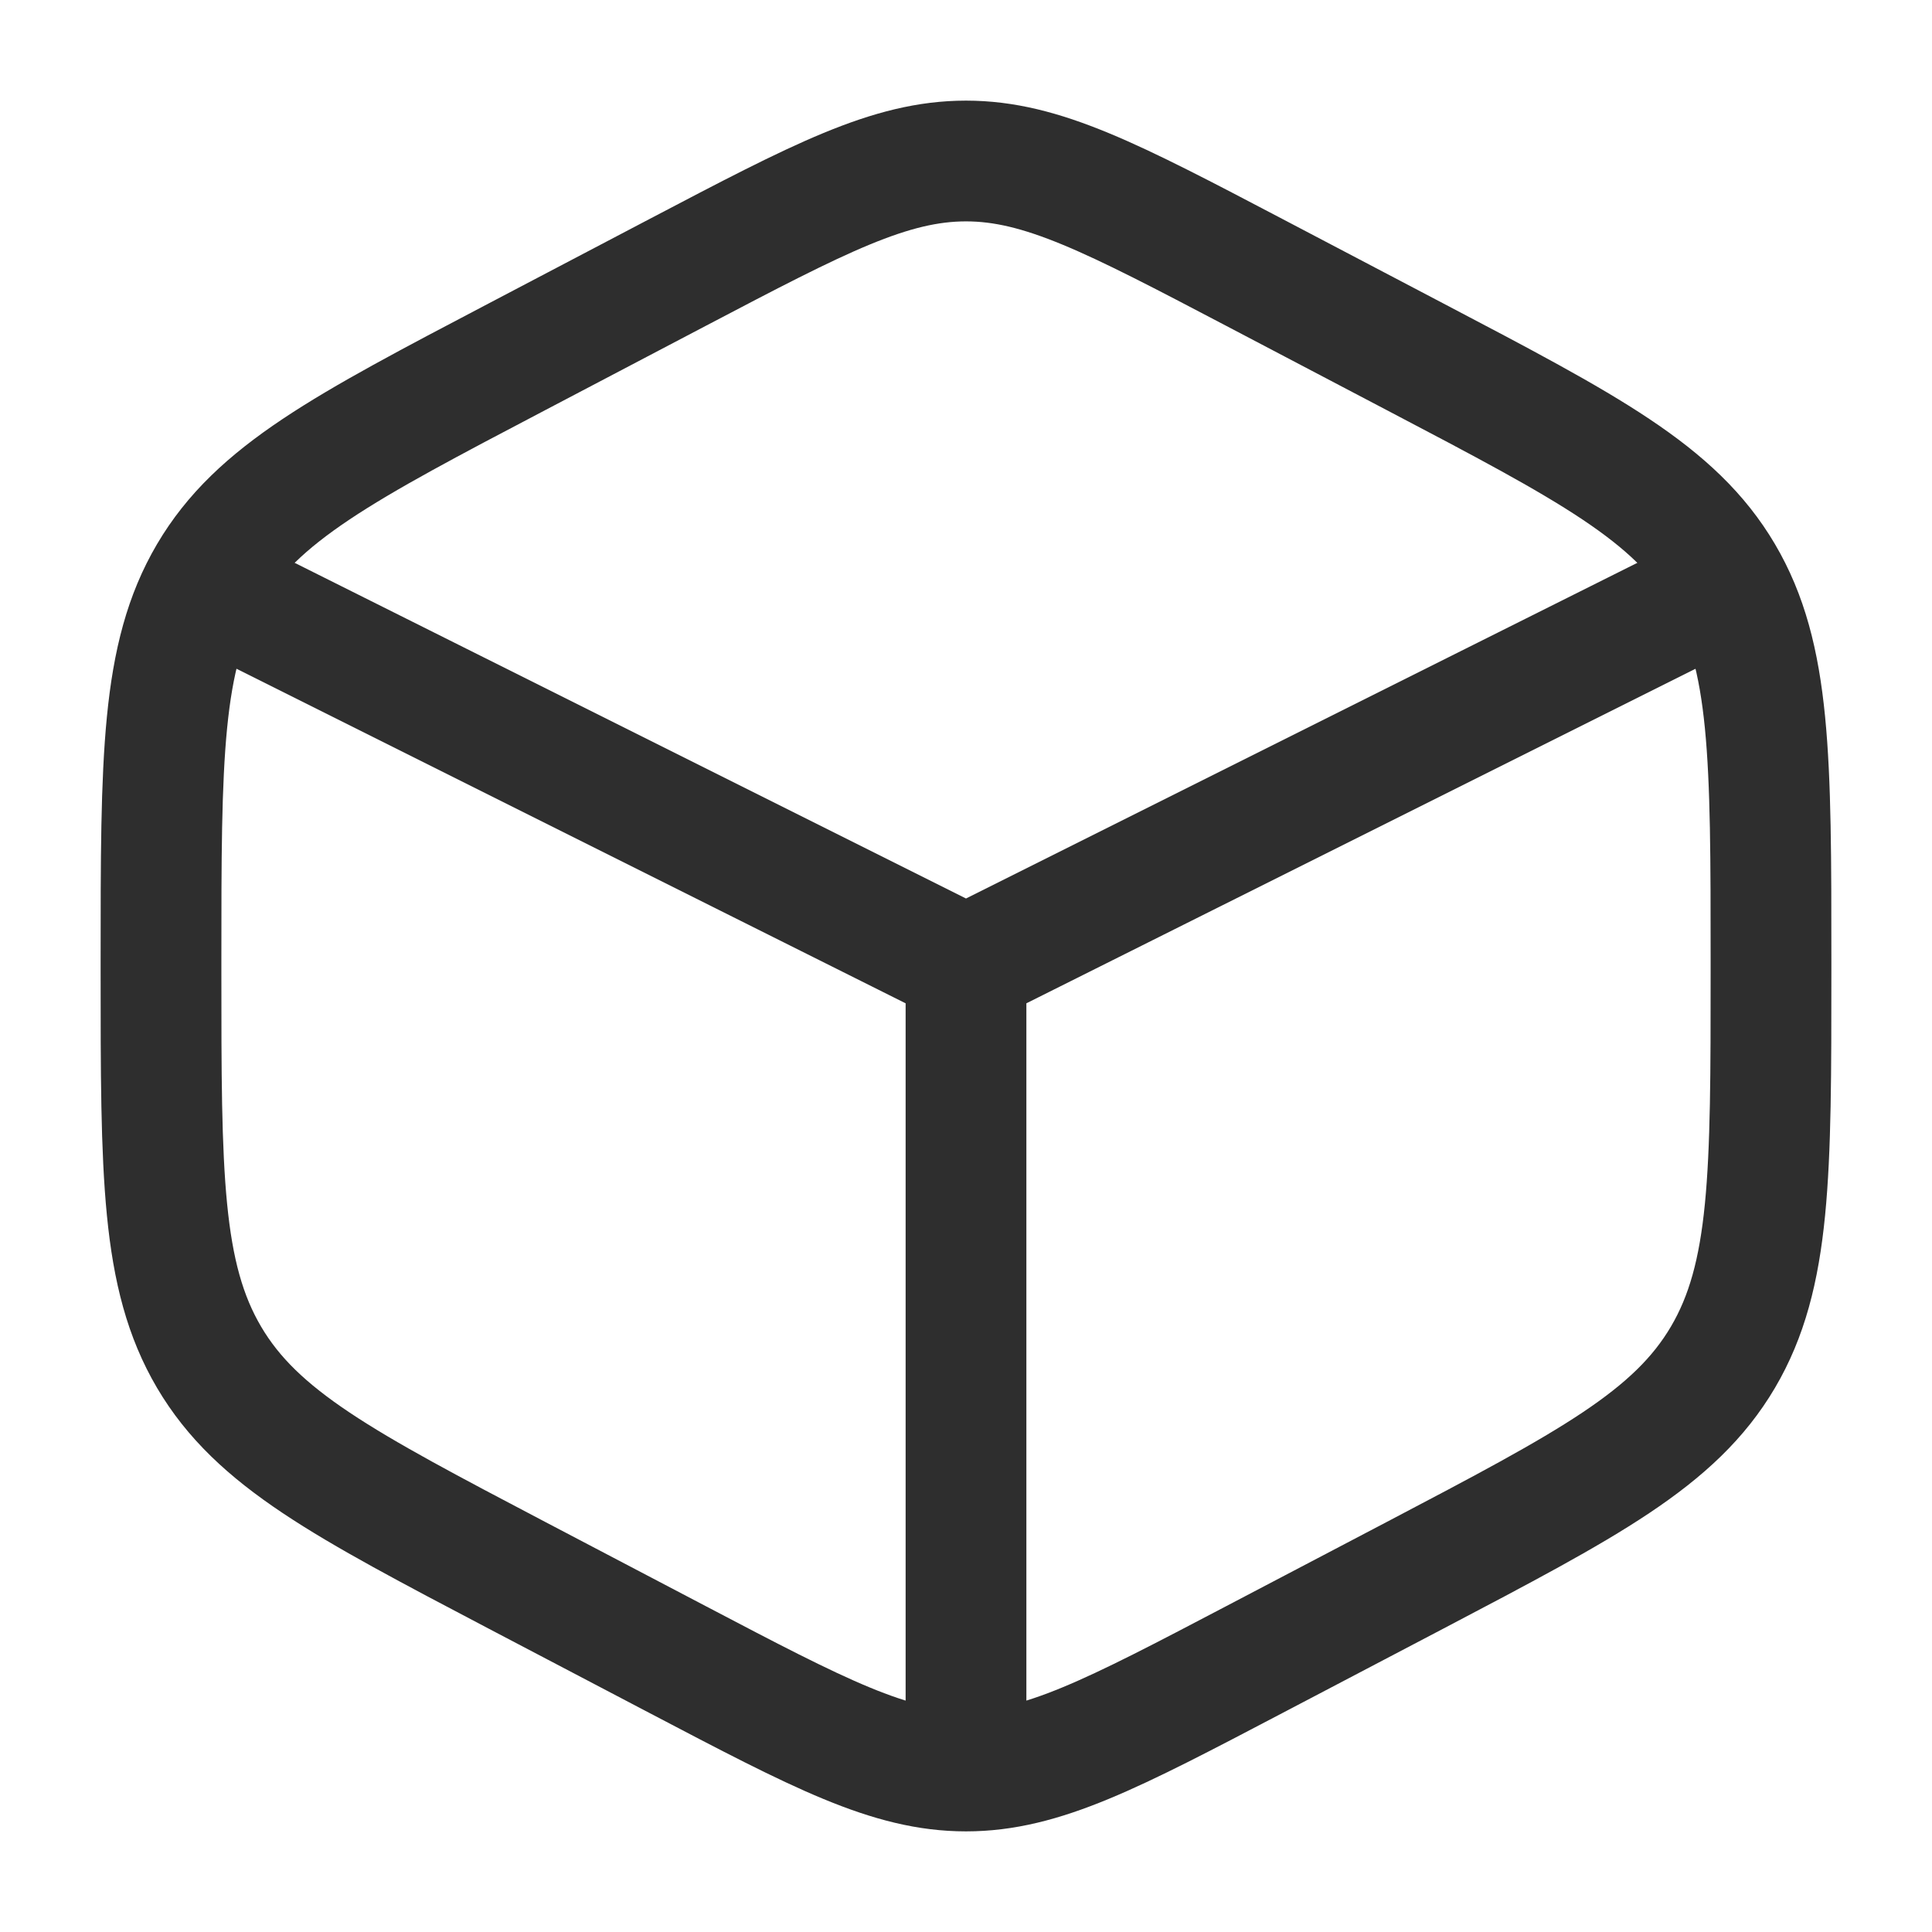
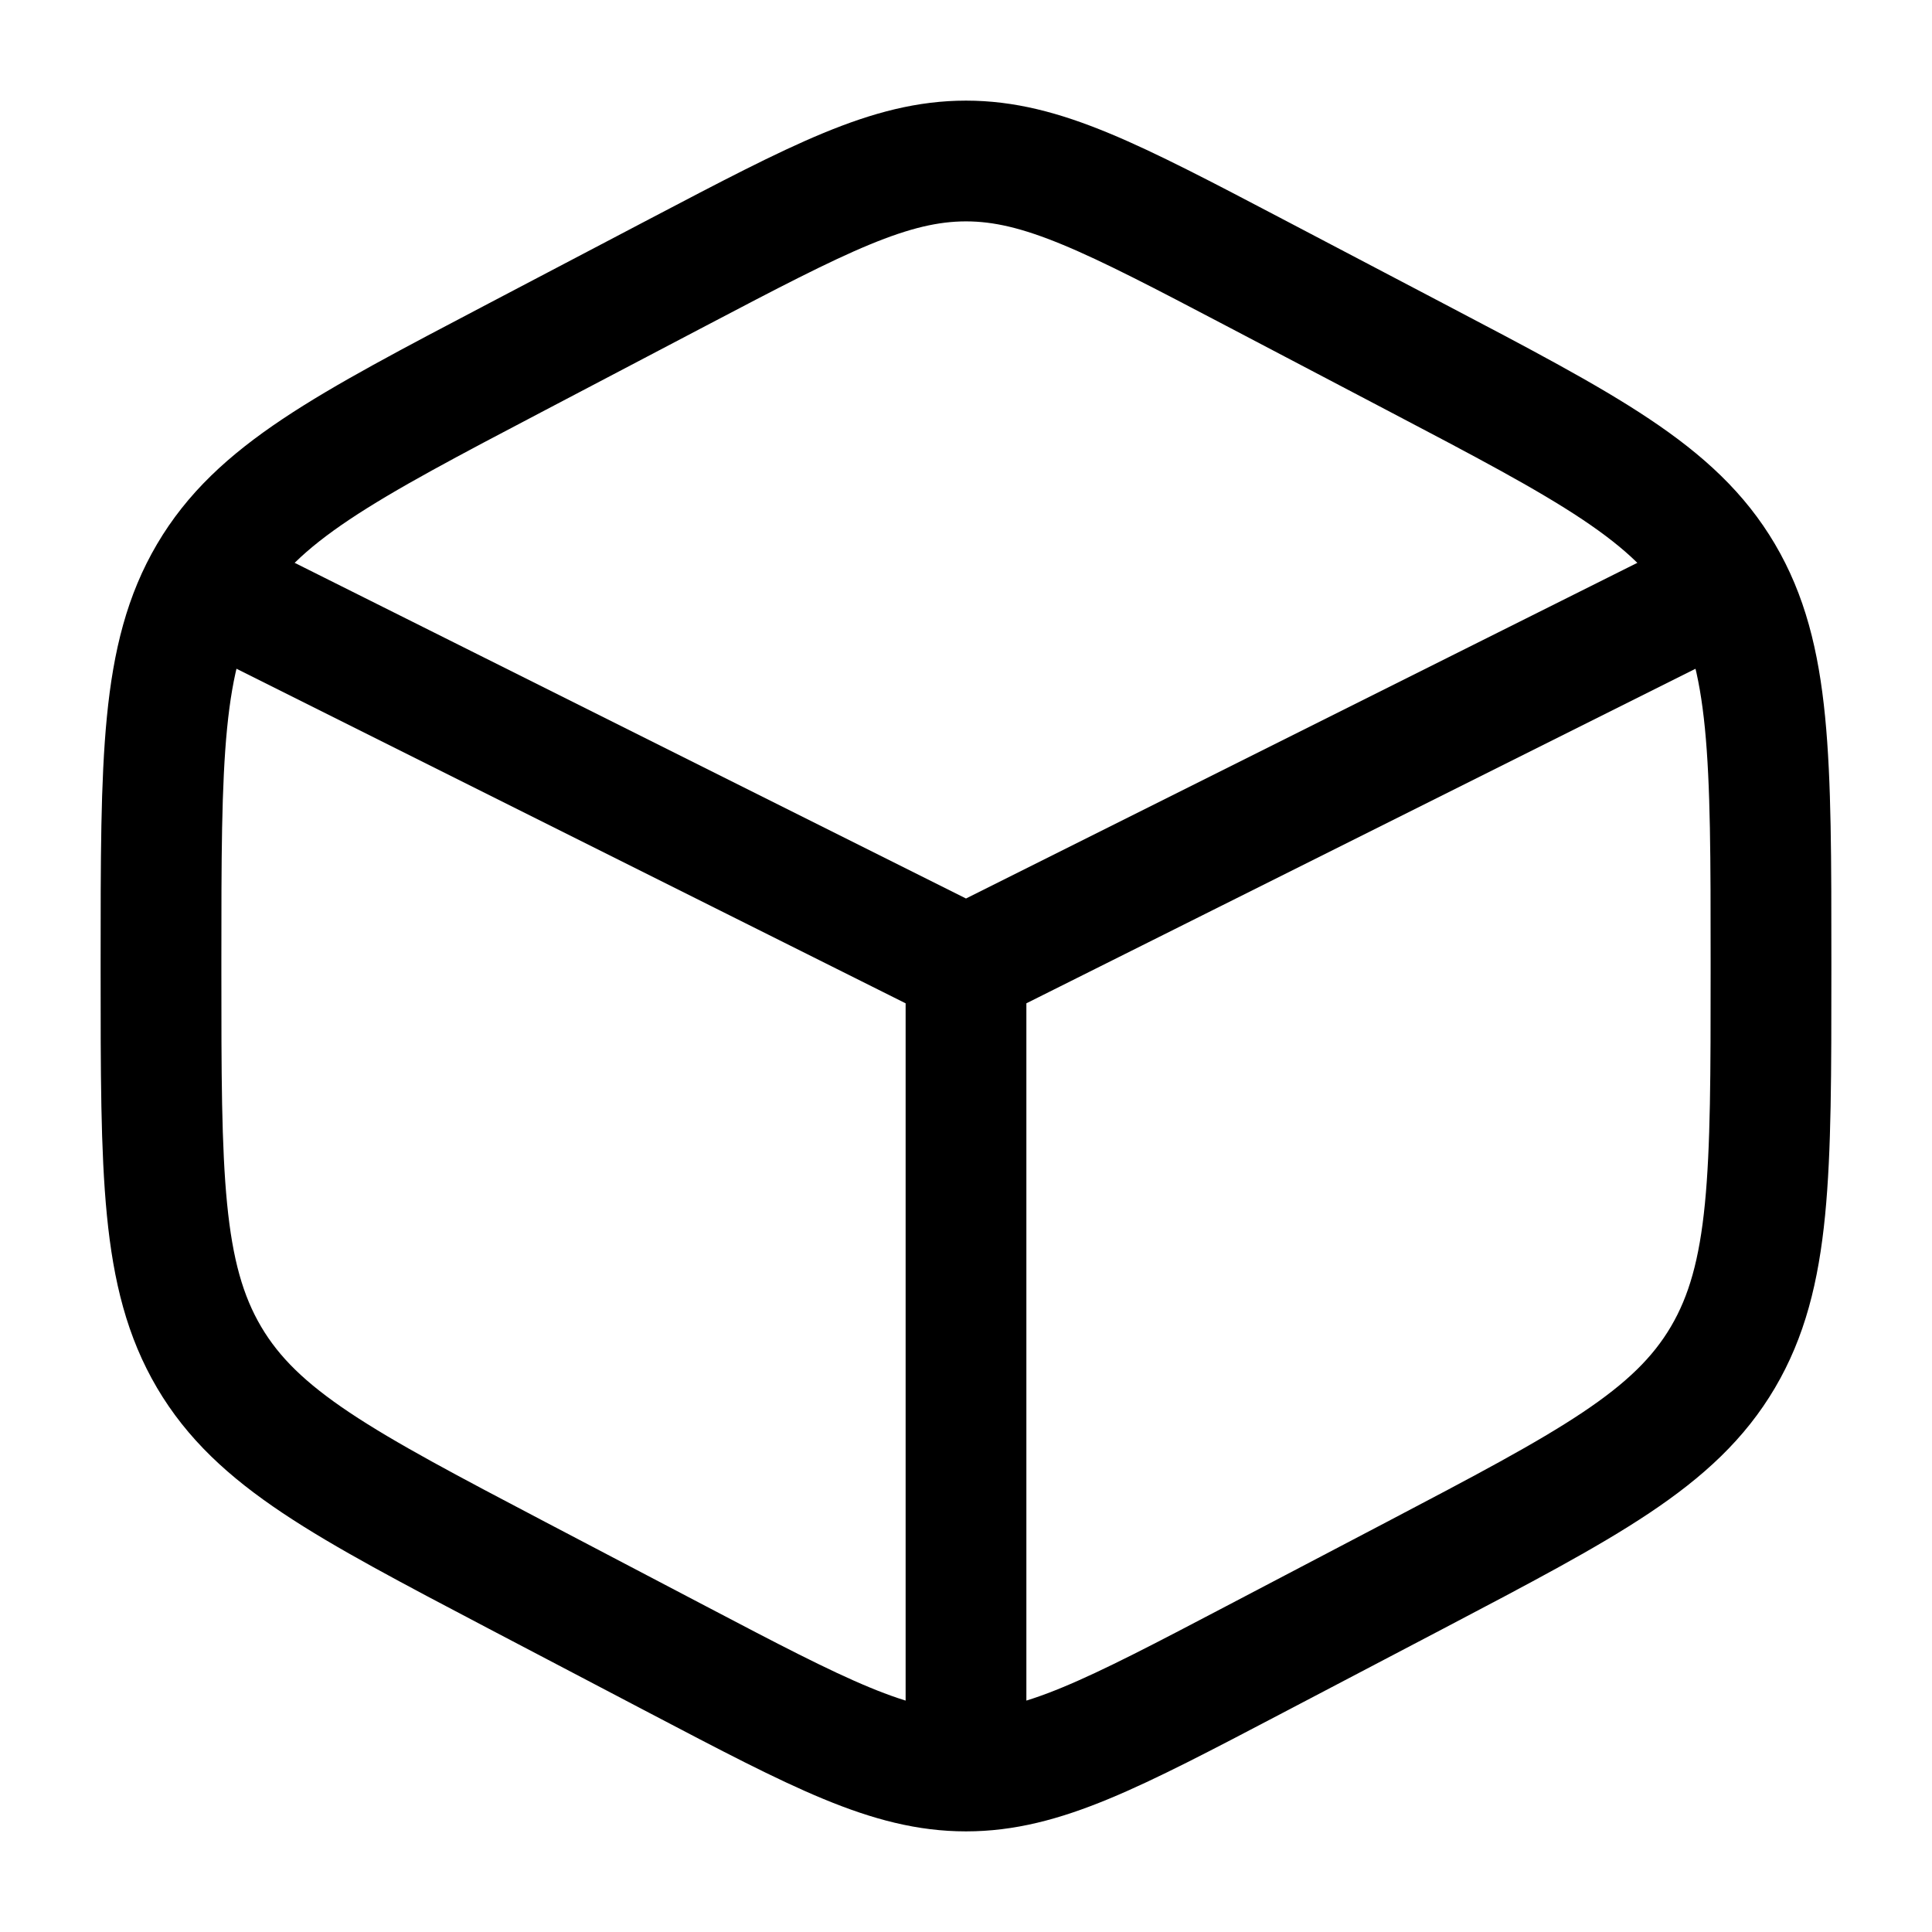
<svg xmlns="http://www.w3.org/2000/svg" width="24" height="24" viewBox="0 0 24 24" fill="none">
-   <path d="M15.578 3.382L17.578 4.432C19.729 5.561 20.805 6.125 21.403 7.14C22 8.154 22 9.417 22 11.941V12.059C22 14.583 22 15.846 21.403 16.86C20.805 17.875 19.729 18.439 17.578 19.569L15.578 20.618C13.822 21.539 12.944 22 12 22C11.056 22 10.178 21.539 8.422 20.618L6.422 19.569C4.271 18.439 3.195 17.875 2.597 16.86C2 15.846 2 14.583 2 12.059V11.941C2 9.417 2 8.154 2.597 7.14C3.195 6.125 4.271 5.561 6.422 4.432L8.422 3.382C10.178 2.461 11.056 2 12 2C12.944 2 13.822 2.461 15.578 3.382Z" stroke="#2E2E2E" stroke-width="1.5" stroke-linecap="round" />
-   <path d="M21 7.5L12 12M12 12L3 7.5M12 12V21.5" stroke="#2E2E2E" stroke-width="1.5" stroke-linecap="round" />
+   <path d="M15.578 3.382L17.578 4.432C19.729 5.561 20.805 6.125 21.403 7.14C22 8.154 22 9.417 22 11.941V12.059C22 14.583 22 15.846 21.403 16.86C20.805 17.875 19.729 18.439 17.578 19.569L15.578 20.618C13.822 21.539 12.944 22 12 22C11.056 22 10.178 21.539 8.422 20.618L6.422 19.569C4.271 18.439 3.195 17.875 2.597 16.86C2 15.846 2 14.583 2 12.059V11.941C2 9.417 2 8.154 2.597 7.14C3.195 6.125 4.271 5.561 6.422 4.432L8.422 3.382C10.178 2.461 11.056 2 12 2C12.944 2 13.822 2.461 15.578 3.382Z" stroke="currentColor" stroke-width="1.5" stroke-linecap="round" />
+   <path d="M21 7.5L12 12M12 12L3 7.5M12 12V21.5" stroke="currentColor" stroke-width="1.5" stroke-linecap="round" />
</svg>
